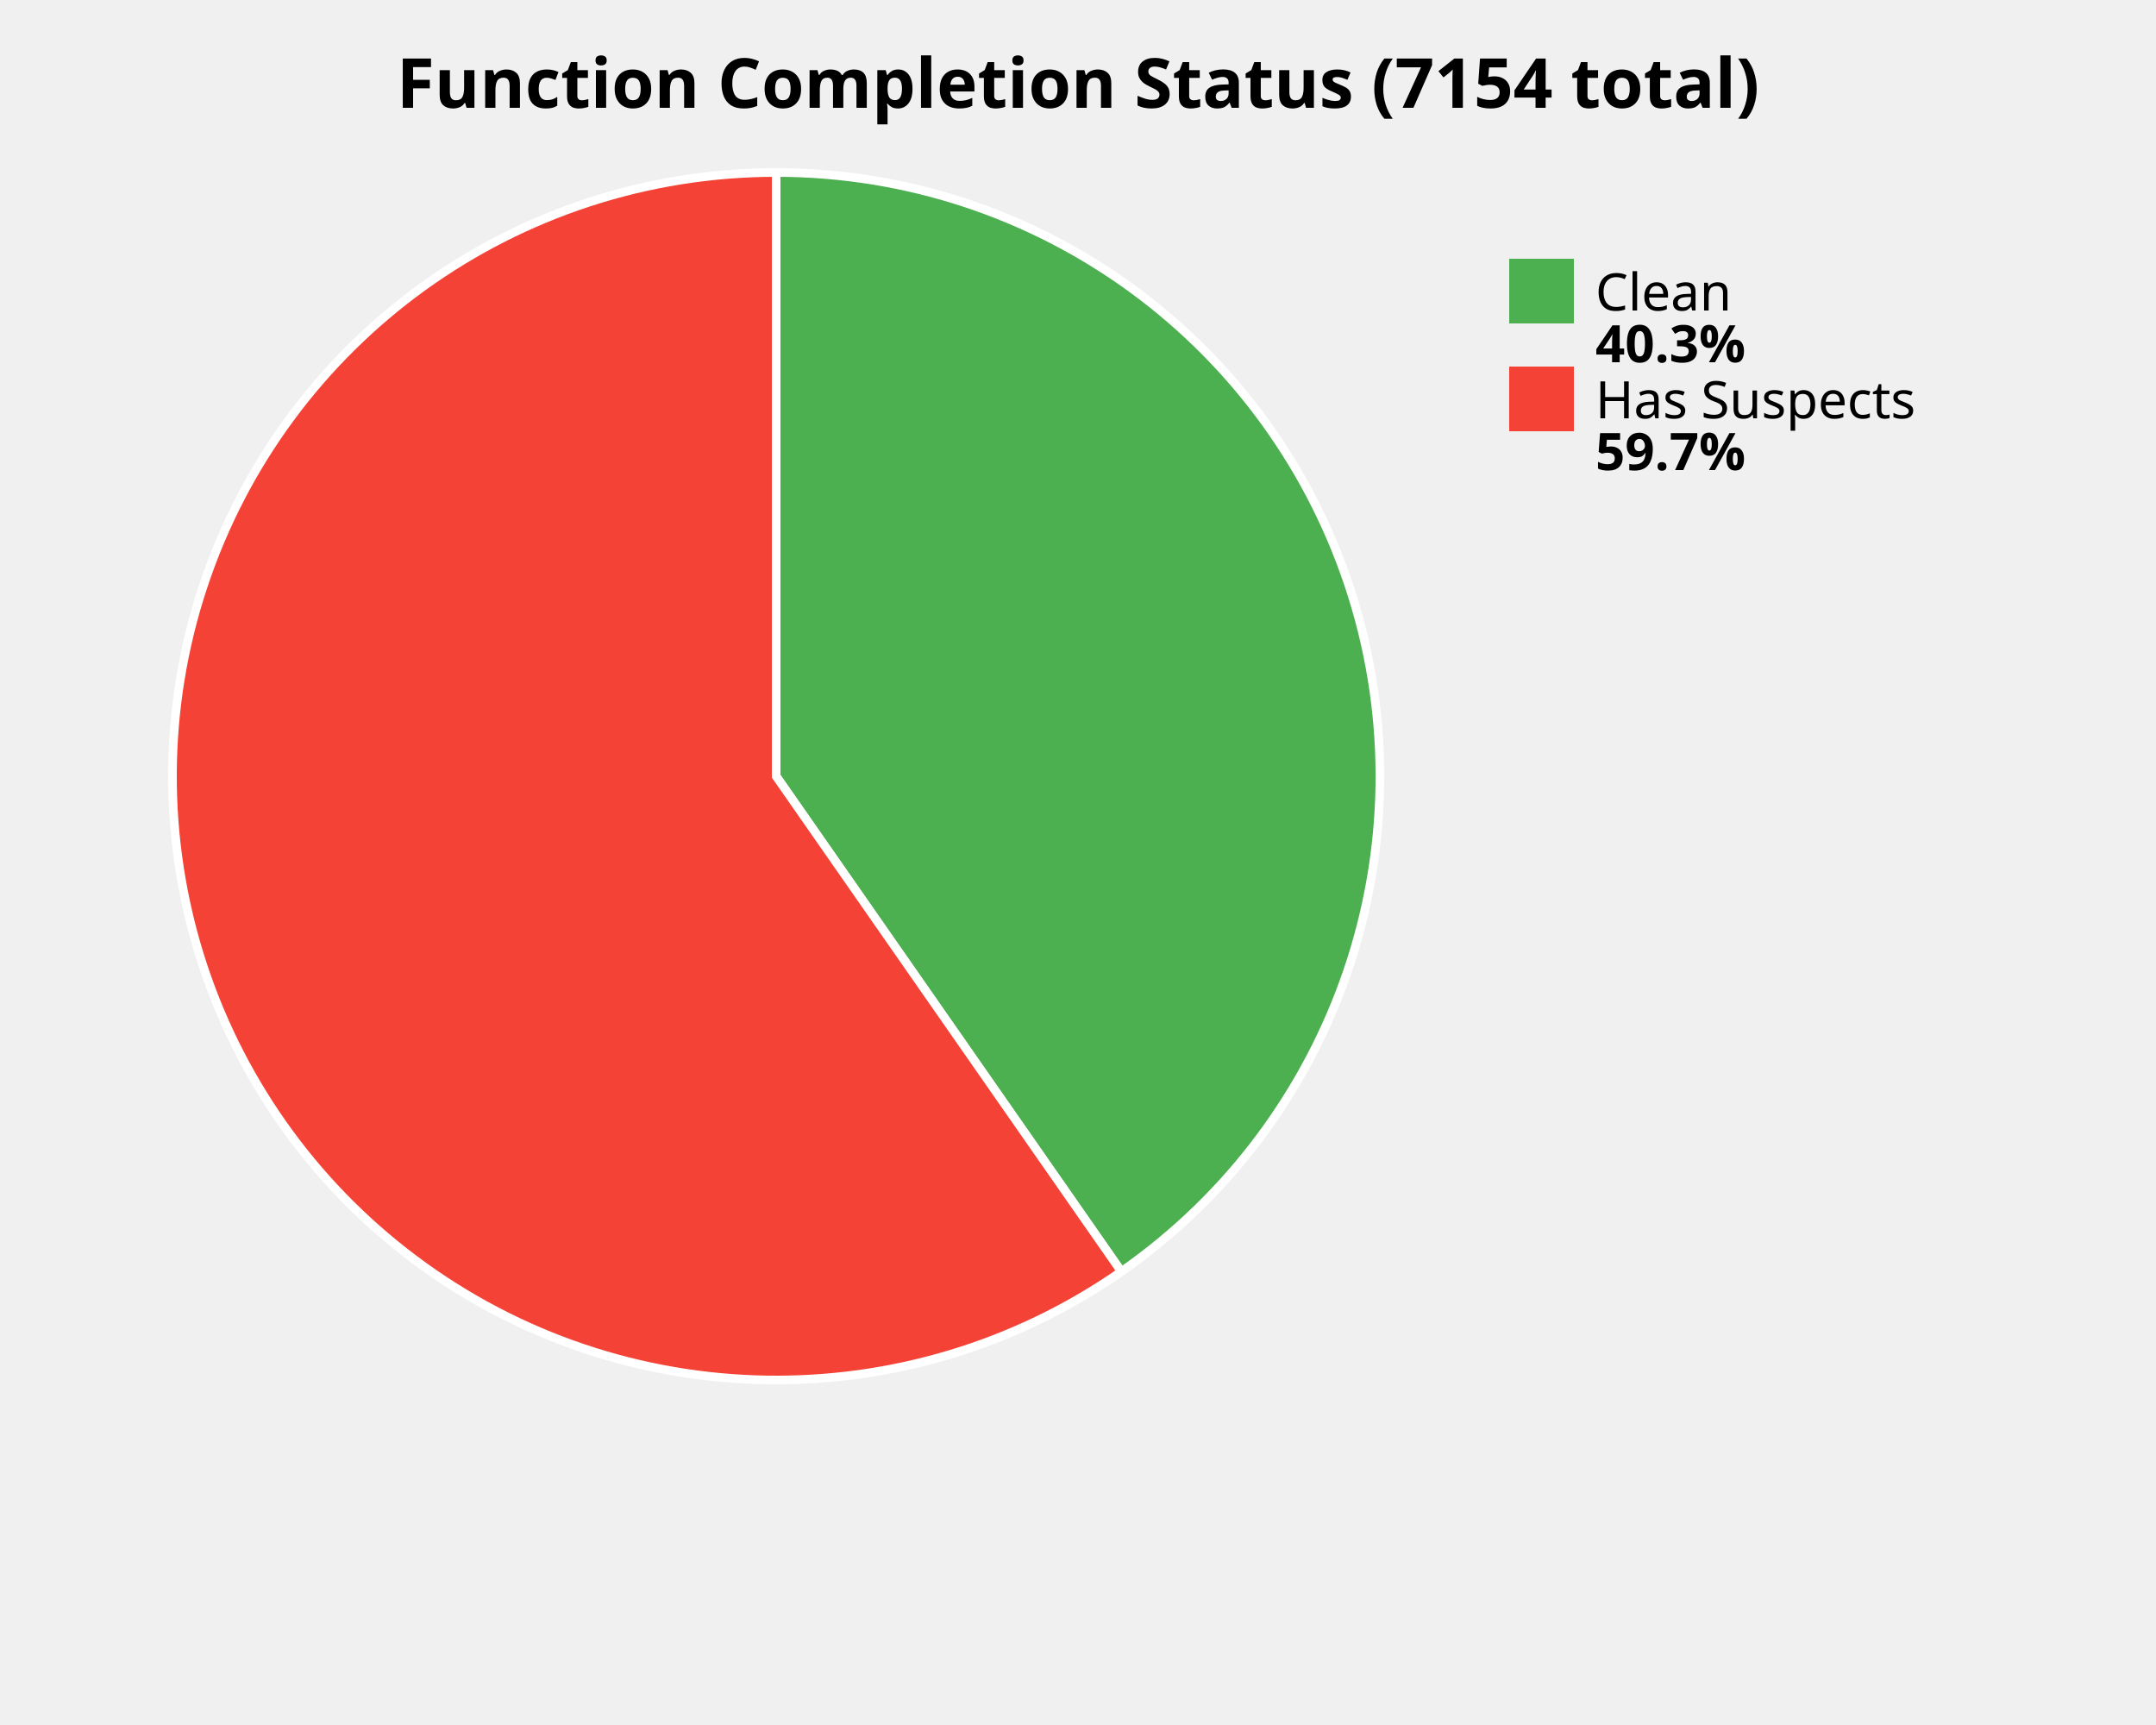
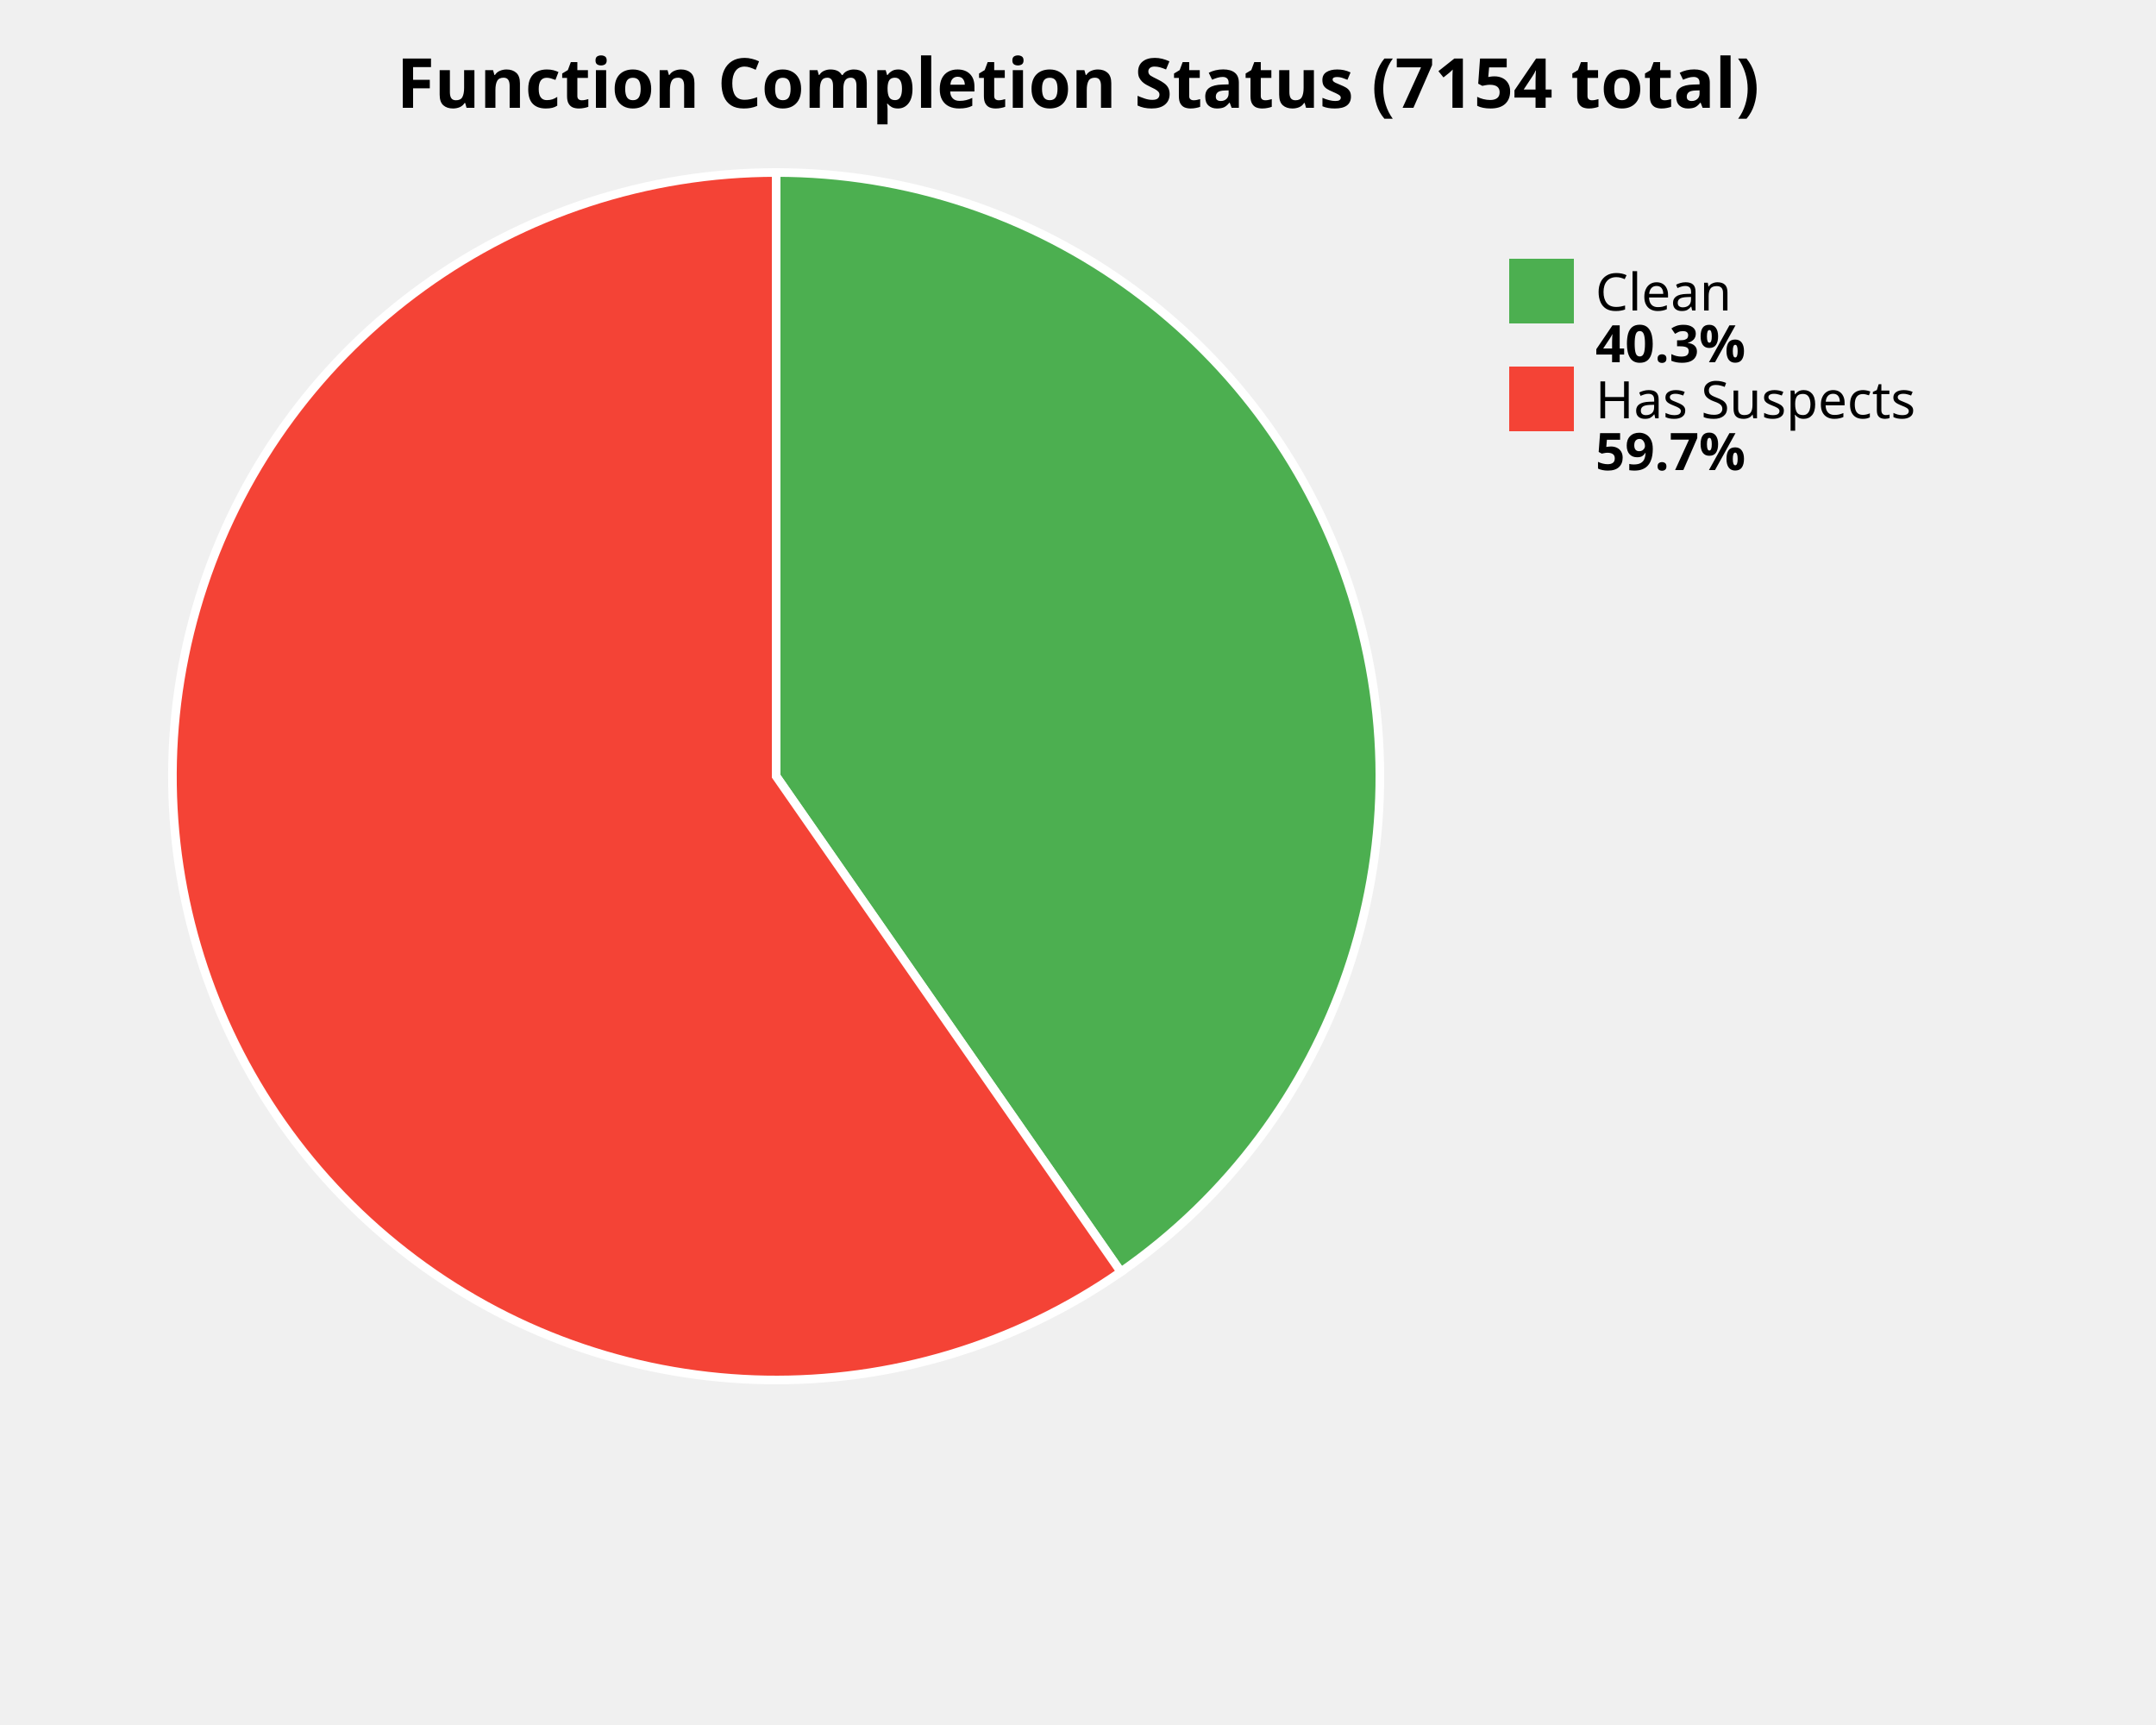
<svg xmlns="http://www.w3.org/2000/svg" width="500" height="400" viewBox="0 0 500 400">
  <style>
    .title { font: bold 16px sans-serif; }
    .label { font: 12px sans-serif; }
    .value { font: bold 12px sans-serif; }
  </style>
  <rect width="100%%" height="100%%" fill="white" />
  <text x="250" y="25" class="title" text-anchor="middle">Function Completion Status (7154 total)</text>
-   <path d="M 180,180 L 180.00,40.00 A 140,140 0 0,1 260.05,294.86 Z" fill="#4CAF50" stroke="white" stroke-width="2" />
-   <path d="M 180,180 L 260.05,294.86 A 140,140 0 1,1 180.00,40.00 Z" fill="#F44336" stroke="white" stroke-width="2" />
+   <path d="M 180,180 L 180.00,40.00 A 140,140 0 0,1 259.94,294.93 Z" fill="#4CAF50" stroke="white" stroke-width="2" />
+   <path d="M 180,180 L 259.94,294.93 A 140,140 0 1,1 180.00,40.00 Z" fill="#F44336" stroke="white" stroke-width="2" />
  <rect x="350" y="60" width="15" height="15" fill="#4CAF50" />
  <text x="370" y="72" class="label">Clean</text>
  <text x="370" y="84" class="value">40.3%</text>
  <rect x="350" y="85" width="15" height="15" fill="#F44336" />
  <text x="370" y="97" class="label">Has Suspects</text>
  <text x="370" y="109" class="value">59.7%</text>
</svg>
